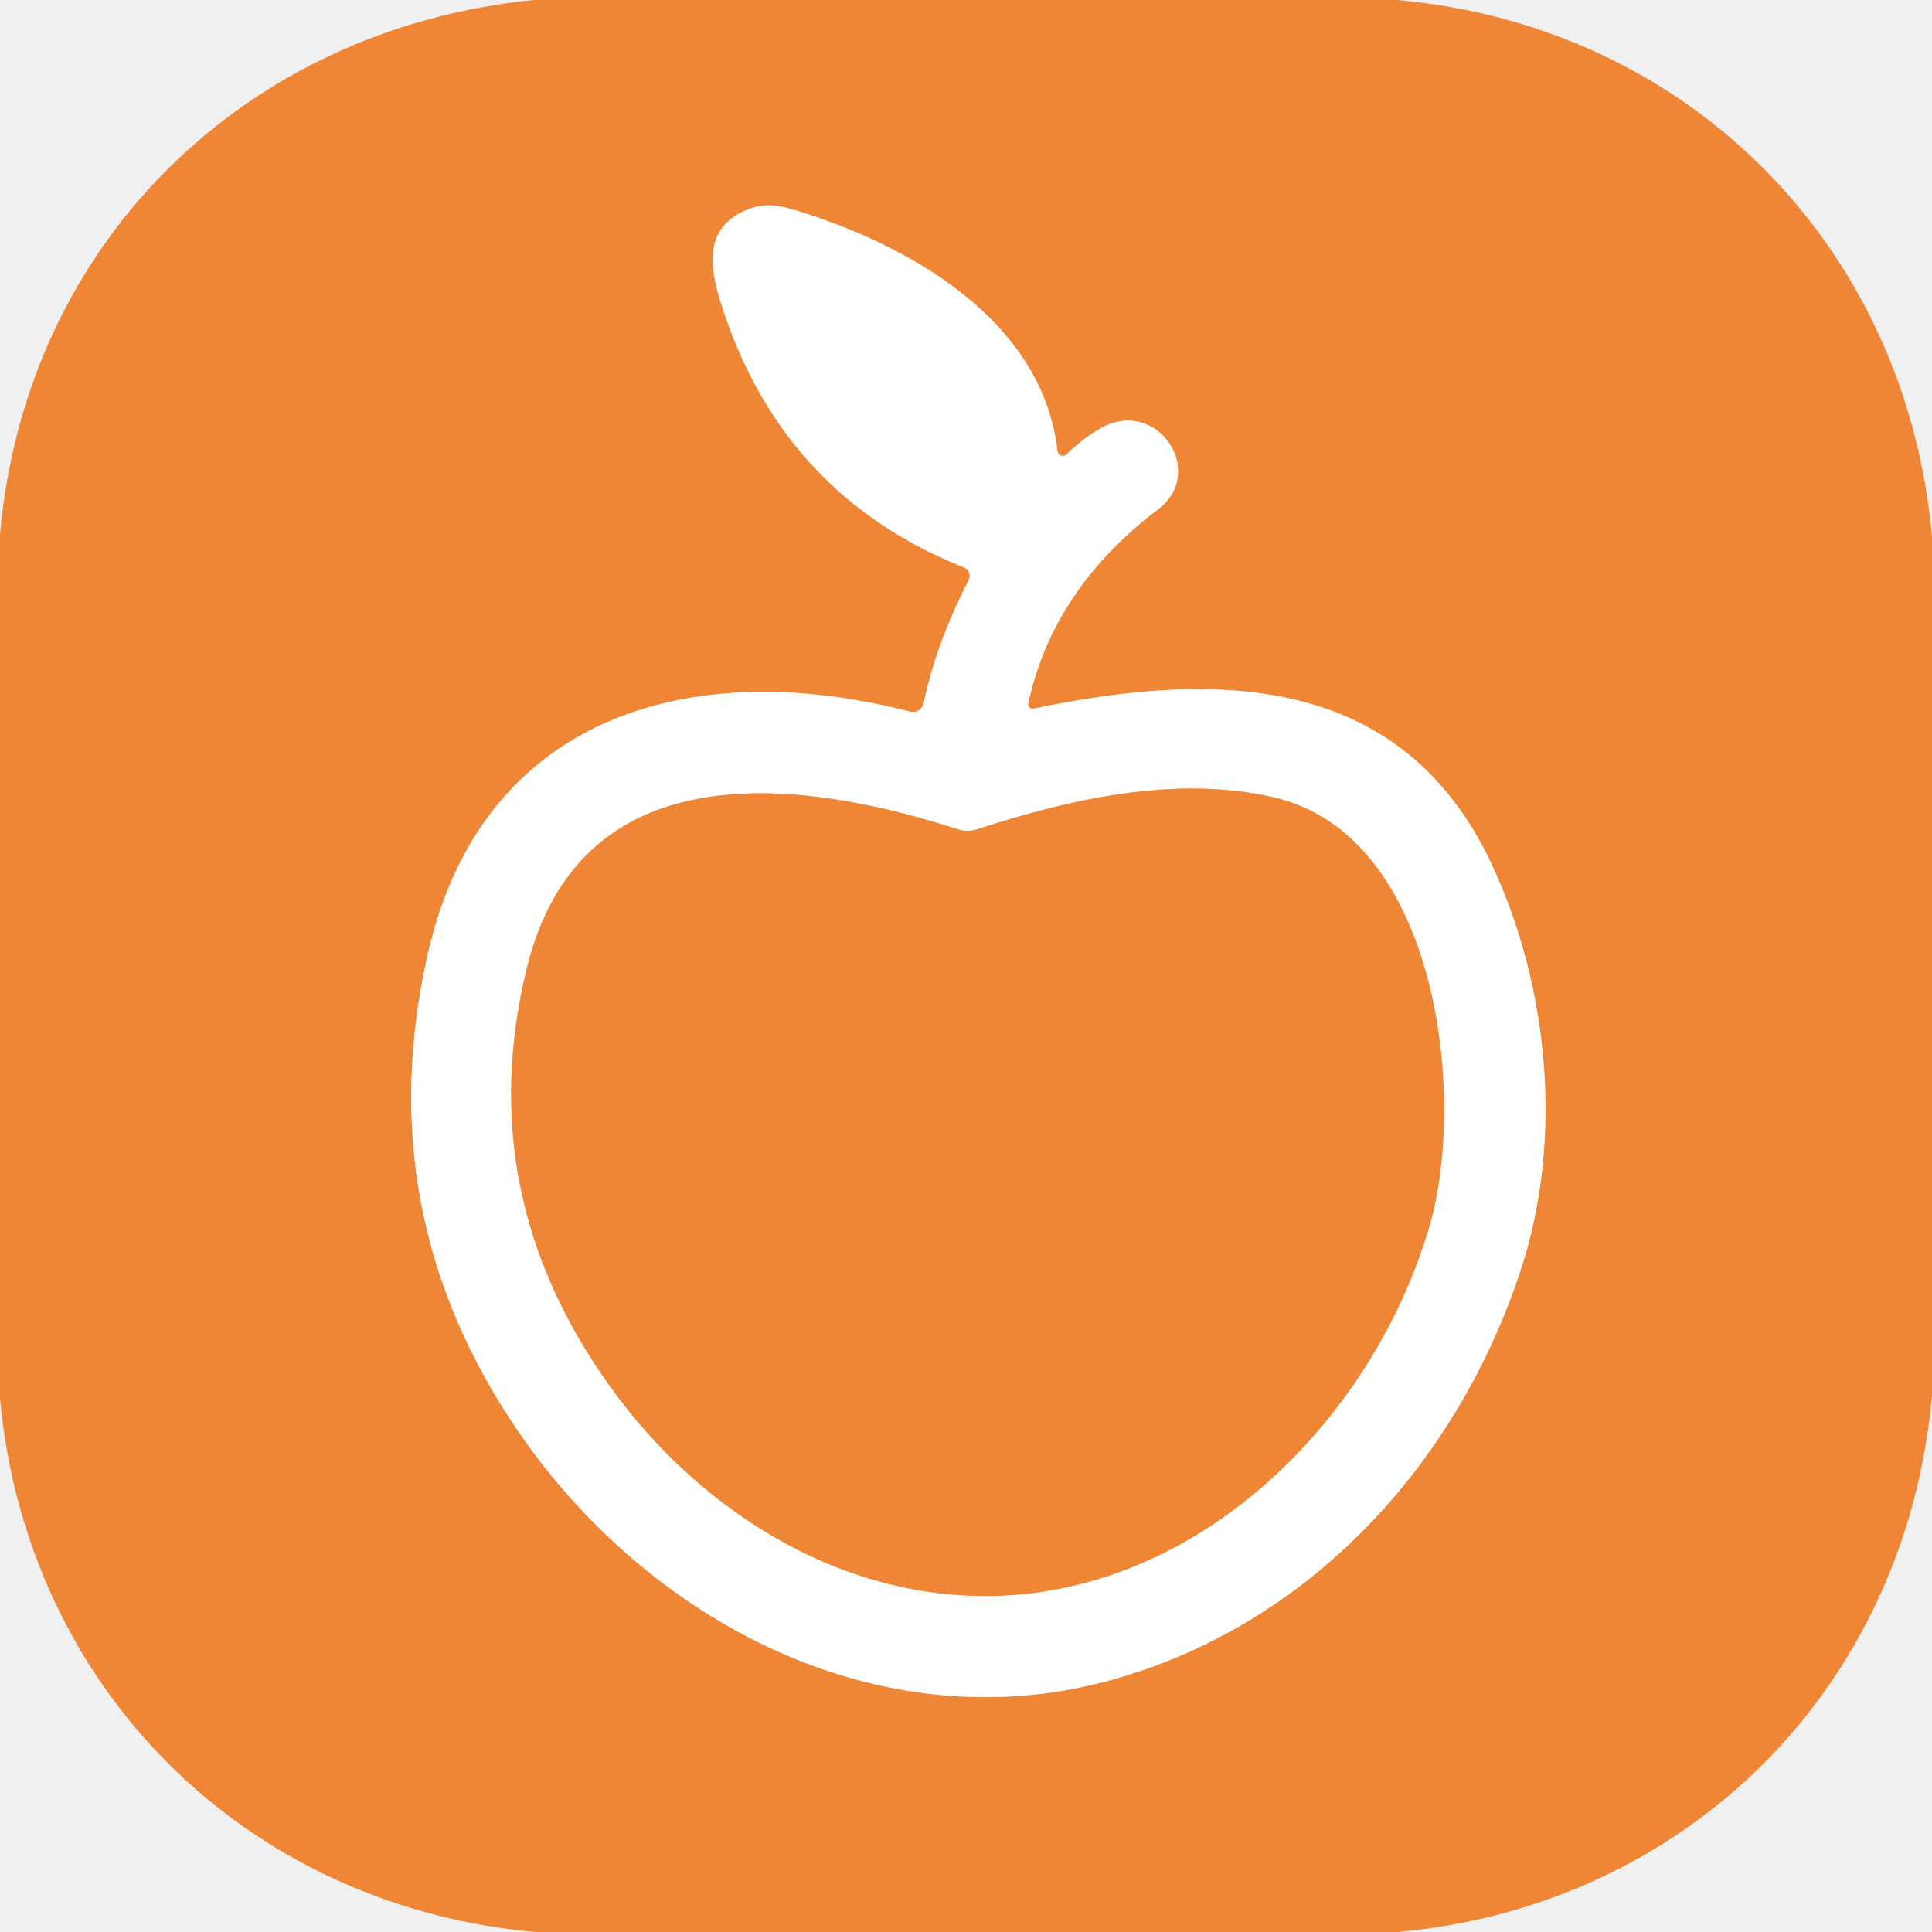
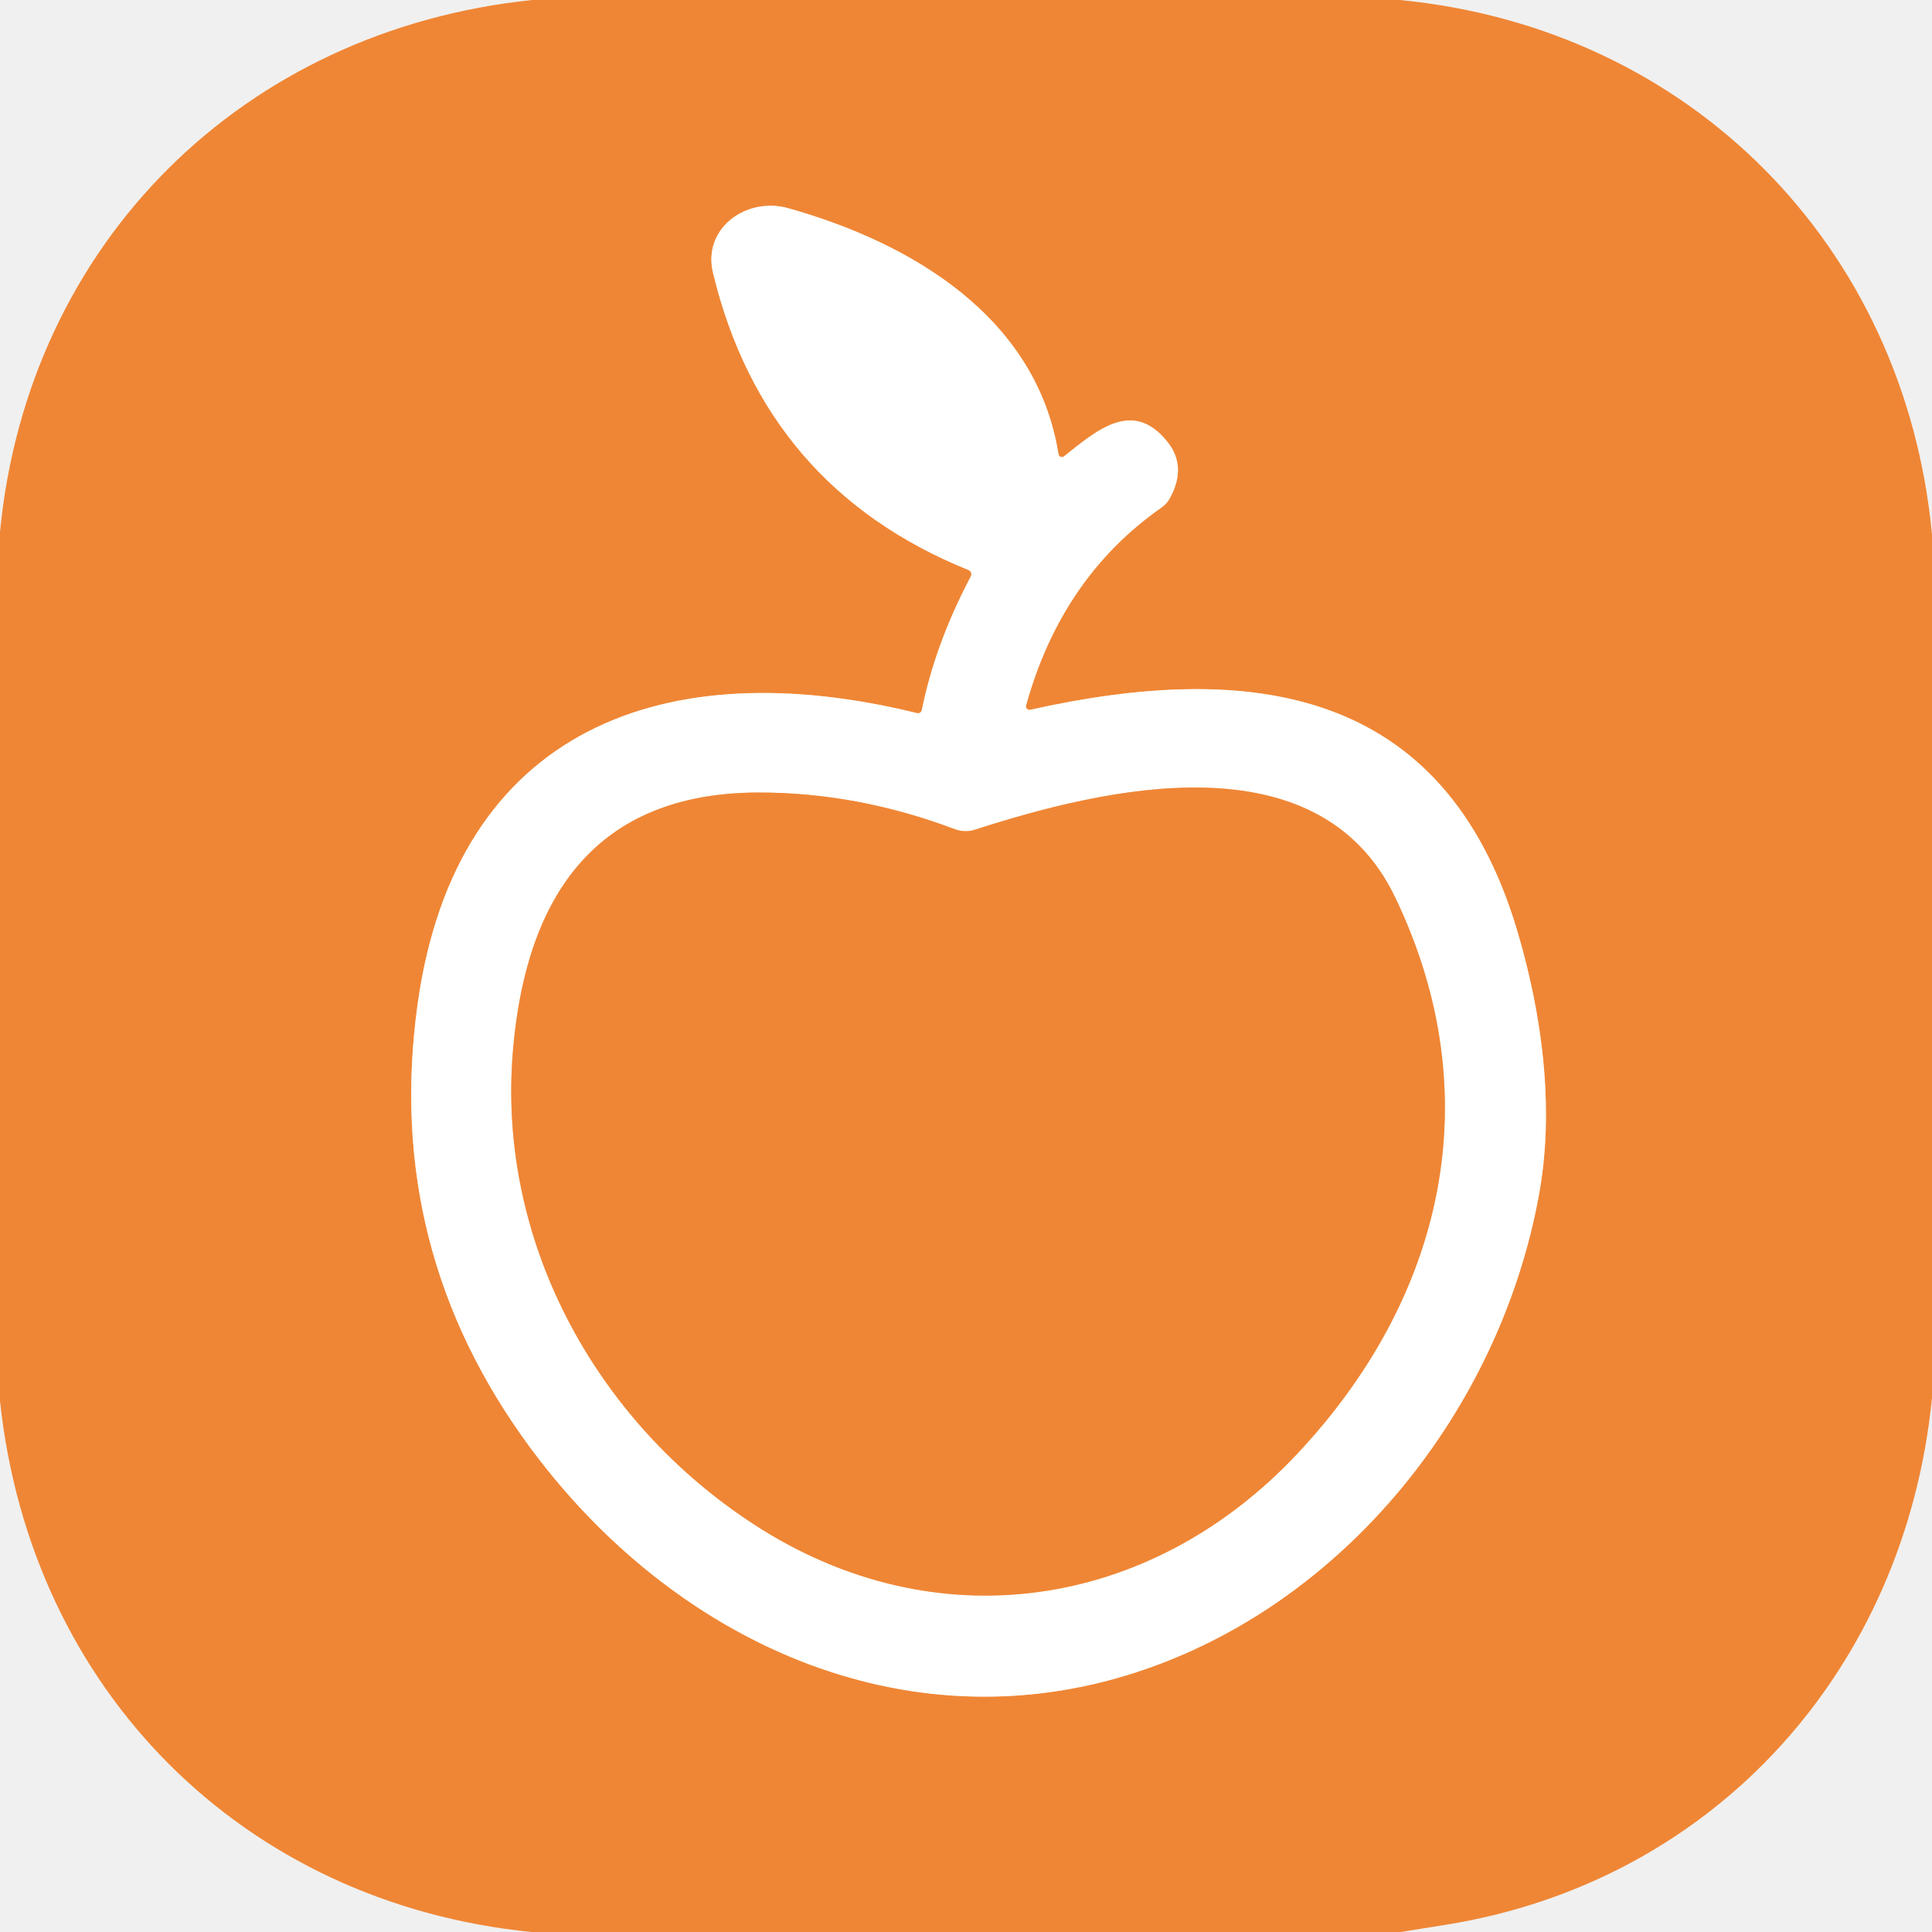
<svg xmlns="http://www.w3.org/2000/svg" version="1.1" viewBox="0.00 0.00 192.00 192.00" width="128" height="128">
  <g stroke-width="2.00" fill="none" stroke-linecap="butt">
-     <path stroke="#f7c39a" vector-effect="non-scaling-stroke" d="   M 102.18 69.92   Q 104.61 58.57 115.11 50.59   C 119.96 46.90 115.00 39.46 109.46 42.52   Q 107.67 43.51 105.99 45.16   A 0.53 0.53 0.0 0 1 105.09 44.84   C 103.62 31.79 90.27 24.24 78.71 20.79   Q 76.42 20.10 74.77 20.65   C 69.32 22.48 70.67 27.36 72.07 31.42   Q 78.28 49.42 95.80 56.39   A 0.90 0.90 0.0 0 1 96.27 57.64   Q 92.99 64.05 91.79 69.89   A 1.09 1.08 -77.1 0 1 90.46 70.73   C 68.93 65.13 47.93 70.94 42.52 94.78   Q 36.65 120.64 51.60 142.39   C 64.47 161.10 87.34 173.25 110.22 167.01   C 130.14 161.58 144.83 145.46 151.15 126.14   C 155.37 113.23 153.91 98.15 148.35 86.13   C 139.45 66.84 120.98 66.61 102.68 70.43   A 0.43 0.42 -89.9 0 1 102.18 69.92" />
-     <path stroke="#f7c39a" vector-effect="non-scaling-stroke" d="   M 95.17 82.41   C 78.80 77.11 57.54 74.92 52.34 96.28   Q 46.93 118.49 60.44 137.52   C 70.71 151.98 87.67 161.38 105.38 157.87   C 122.93 154.38 137.05 138.98 142.06 121.84   C 145.76 109.16 143.01 82.96 126.50 79.22   C 116.88 77.05 106.53 79.34 97.12 82.41   A 3.15 3.10 44.6 0 1 95.17 82.41" />
+     <path stroke="#f7c39a" vector-effect="non-scaling-stroke" d="   M 101.97 70.10   Q 105.50 57.37 115.45 50.42   A 2.70 2.63 87.7 0 0 116.25 49.53   Q 117.99 46.36 116.01 43.90   C 112.57 39.60 108.99 42.77 105.74 45.35   A 0.34 0.34 0.0 0 1 105.19 45.13   C 103.01 31.46 90.52 24.11 78.33 20.69   C 74.22 19.53 69.78 22.65 70.86 27.12   Q 76.01 48.46 96.25 56.65   A 0.45 0.44 -65.4 0 1 96.48 57.28   Q 92.94 63.98 91.61 70.57   A 0.39 0.39 0.0 0 1 91.13 70.87   C 66.13 64.70 45.31 72.36 41.50 99.81   Q 38.12 124.13 52.69 143.86   C 66.82 163.00 89.82 173.73 112.95 166.18   C 133.61 159.44 149.04 140.13 152.94 118.74   C 154.49 110.30 153.32 100.95 150.72 92.29   C 143.45 68.19 124.21 65.66 102.38 70.54   A 0.35 0.35 0.0 0 1 101.97 70.10" />
+     <path stroke="#f7c39a" vector-effect="non-scaling-stroke" d="   M 96.91 82.45   A 3.09 3.02 -43.2 0 1 94.90 82.41   Q 85.18 78.74 75.32 78.76   C 59.27 78.81 52.33 88.96 50.99 104.23   C 49.32 123.21 59.13 141.22 74.94 151.50   C 92.97 163.23 114.29 159.98 128.83 144.57   C 143.54 128.96 148.12 108.86 138.63 89.14   C 130.98 73.25 109.80 78.29 96.91 82.45" />
  </g>
-   <path fill="#ef8635" d="   M 138.85 0.00   C 167.81 2.59 189.43 24.43 192.00 53.36   L 192.00 138.68   C 189.43 167.57 167.84 189.34 138.94 192.00   L 53.12 192.00   C 24.33 189.34 2.66 167.78 0.00 138.98   L 0.00 53.11   C 2.55 24.23 24.21 2.89 53.02 0.00   L 138.85 0.00   Z   M 102.18 69.92   Q 104.61 58.57 115.11 50.59   C 119.96 46.90 115.00 39.46 109.46 42.52   Q 107.67 43.51 105.99 45.16   A 0.53 0.53 0.0 0 1 105.09 44.84   C 103.62 31.79 90.27 24.24 78.71 20.79   Q 76.42 20.10 74.77 20.65   C 69.32 22.48 70.67 27.36 72.07 31.42   Q 78.28 49.42 95.80 56.39   A 0.90 0.90 0.0 0 1 96.27 57.64   Q 92.99 64.05 91.79 69.89   A 1.09 1.08 -77.1 0 1 90.46 70.73   C 68.93 65.13 47.93 70.94 42.52 94.78   Q 36.65 120.64 51.60 142.39   C 64.47 161.10 87.34 173.25 110.22 167.01   C 130.14 161.58 144.83 145.46 151.15 126.14   C 155.37 113.23 153.91 98.15 148.35 86.13   C 139.45 66.84 120.98 66.61 102.68 70.43   A 0.43 0.42 -89.9 0 1 102.18 69.92   Z" />
-   <path fill="#ffffff" d="   M 102.68 70.43   C 120.98 66.61 139.45 66.84 148.35 86.13   C 153.91 98.15 155.37 113.23 151.15 126.14   C 144.83 145.46 130.14 161.58 110.22 167.01   C 87.34 173.25 64.47 161.10 51.60 142.39   Q 36.65 120.64 42.52 94.78   C 47.93 70.94 68.93 65.13 90.46 70.73   A 1.09 1.08 -77.1 0 0 91.79 69.89   Q 92.99 64.05 96.27 57.64   A 0.90 0.90 0.0 0 0 95.80 56.39   Q 78.28 49.42 72.07 31.42   C 70.67 27.36 69.32 22.48 74.77 20.65   Q 76.42 20.10 78.71 20.79   C 90.27 24.24 103.62 31.79 105.09 44.84   A 0.53 0.53 0.0 0 0 105.99 45.16   Q 107.67 43.51 109.46 42.52   C 115.00 39.46 119.96 46.90 115.11 50.59   Q 104.61 58.57 102.18 69.92   A 0.43 0.42 -89.9 0 0 102.68 70.43   Z   M 95.17 82.41   C 78.80 77.11 57.54 74.92 52.34 96.28   Q 46.93 118.49 60.44 137.52   C 70.71 151.98 87.67 161.38 105.38 157.87   C 122.93 154.38 137.05 138.98 142.06 121.84   C 145.76 109.16 143.01 82.96 126.50 79.22   C 116.88 77.05 106.53 79.34 97.12 82.41   A 3.15 3.10 44.6 0 1 95.17 82.41   Z" />
-   <path fill="#ef8635" d="   M 95.17 82.41   A 3.15 3.10 44.6 0 0 97.12 82.41   C 106.53 79.34 116.88 77.05 126.50 79.22   C 143.01 82.96 145.76 109.16 142.06 121.84   C 137.05 138.98 122.93 154.38 105.38 157.87   C 87.67 161.38 70.71 151.98 60.44 137.52   Q 46.93 118.49 52.34 96.28   C 57.54 74.92 78.80 77.11 95.17 82.41   Z" />
+   <path fill="#ef8635" d="   M 139.10 0.00   C 167.89 2.78 189.28 24.34 192.00 53.12   L 192.00 138.92   C 189.32 165.86 170.45 186.96 143.75 191.27   Q 141.48 191.64 139.21 192.00   L 52.81 192.00   C 24.13 189.12 3.07 168.00 0.00 139.23   L 0.00 52.85   C 2.79 24.11 24.17 2.97 52.90 0.00   L 139.10 0.00   Z   M 101.97 70.10   Q 105.50 57.37 115.45 50.42   A 2.70 2.63 87.7 0 0 116.25 49.53   Q 117.99 46.36 116.01 43.90   C 112.57 39.60 108.99 42.77 105.74 45.35   A 0.34 0.34 0.0 0 1 105.19 45.13   C 103.01 31.46 90.52 24.11 78.33 20.69   C 74.22 19.53 69.78 22.65 70.86 27.12   Q 76.01 48.46 96.25 56.65   A 0.45 0.44 -65.4 0 1 96.48 57.28   Q 92.94 63.98 91.61 70.57   A 0.39 0.39 0.0 0 1 91.13 70.87   C 66.13 64.70 45.31 72.36 41.50 99.81   Q 38.12 124.13 52.69 143.86   C 66.82 163.00 89.82 173.73 112.95 166.18   C 133.61 159.44 149.04 140.13 152.94 118.74   C 154.49 110.30 153.32 100.95 150.72 92.29   C 143.45 68.19 124.21 65.66 102.38 70.54   A 0.35 0.35 0.0 0 1 101.97 70.10   Z" />
+   <path fill="#fefffe" d="   M 102.38 70.54   C 124.21 65.66 143.45 68.19 150.72 92.29   C 153.32 100.95 154.49 110.30 152.94 118.74   C 149.04 140.13 133.61 159.44 112.95 166.18   C 89.82 173.73 66.82 163.00 52.69 143.86   Q 38.12 124.13 41.50 99.81   C 45.31 72.36 66.13 64.70 91.13 70.87   A 0.39 0.39 0.0 0 0 91.61 70.57   Q 92.94 63.98 96.48 57.28   A 0.45 0.44 -65.4 0 0 96.25 56.65   Q 76.01 48.46 70.86 27.12   C 69.78 22.65 74.22 19.53 78.33 20.69   C 90.52 24.11 103.01 31.46 105.19 45.13   A 0.34 0.34 0.0 0 0 105.74 45.35   C 108.99 42.77 112.57 39.60 116.01 43.90   Q 117.99 46.36 116.25 49.53   A 2.70 2.63 87.7 0 1 115.45 50.42   Q 105.50 57.37 101.97 70.10   A 0.35 0.35 0.0 0 0 102.38 70.54   Z   M 96.91 82.45   A 3.09 3.02 -43.2 0 1 94.90 82.41   Q 85.18 78.74 75.32 78.76   C 59.27 78.81 52.33 88.96 50.99 104.23   C 49.32 123.21 59.13 141.22 74.94 151.50   C 92.97 163.23 114.29 159.98 128.83 144.57   C 143.54 128.96 148.12 108.86 138.63 89.14   C 130.98 73.25 109.80 78.29 96.91 82.45   Z" />
+   <path fill="#ef8635" d="   M 96.91 82.45   C 109.80 78.29 130.98 73.25 138.63 89.14   C 148.12 108.86 143.54 128.96 128.83 144.57   C 114.29 159.98 92.97 163.23 74.94 151.50   C 59.13 141.22 49.32 123.21 50.99 104.23   C 52.33 88.96 59.27 78.81 75.32 78.76   Q 85.18 78.74 94.90 82.41   A 3.09 3.02 -43.2 0 0 96.91 82.45   Z" />
</svg>
